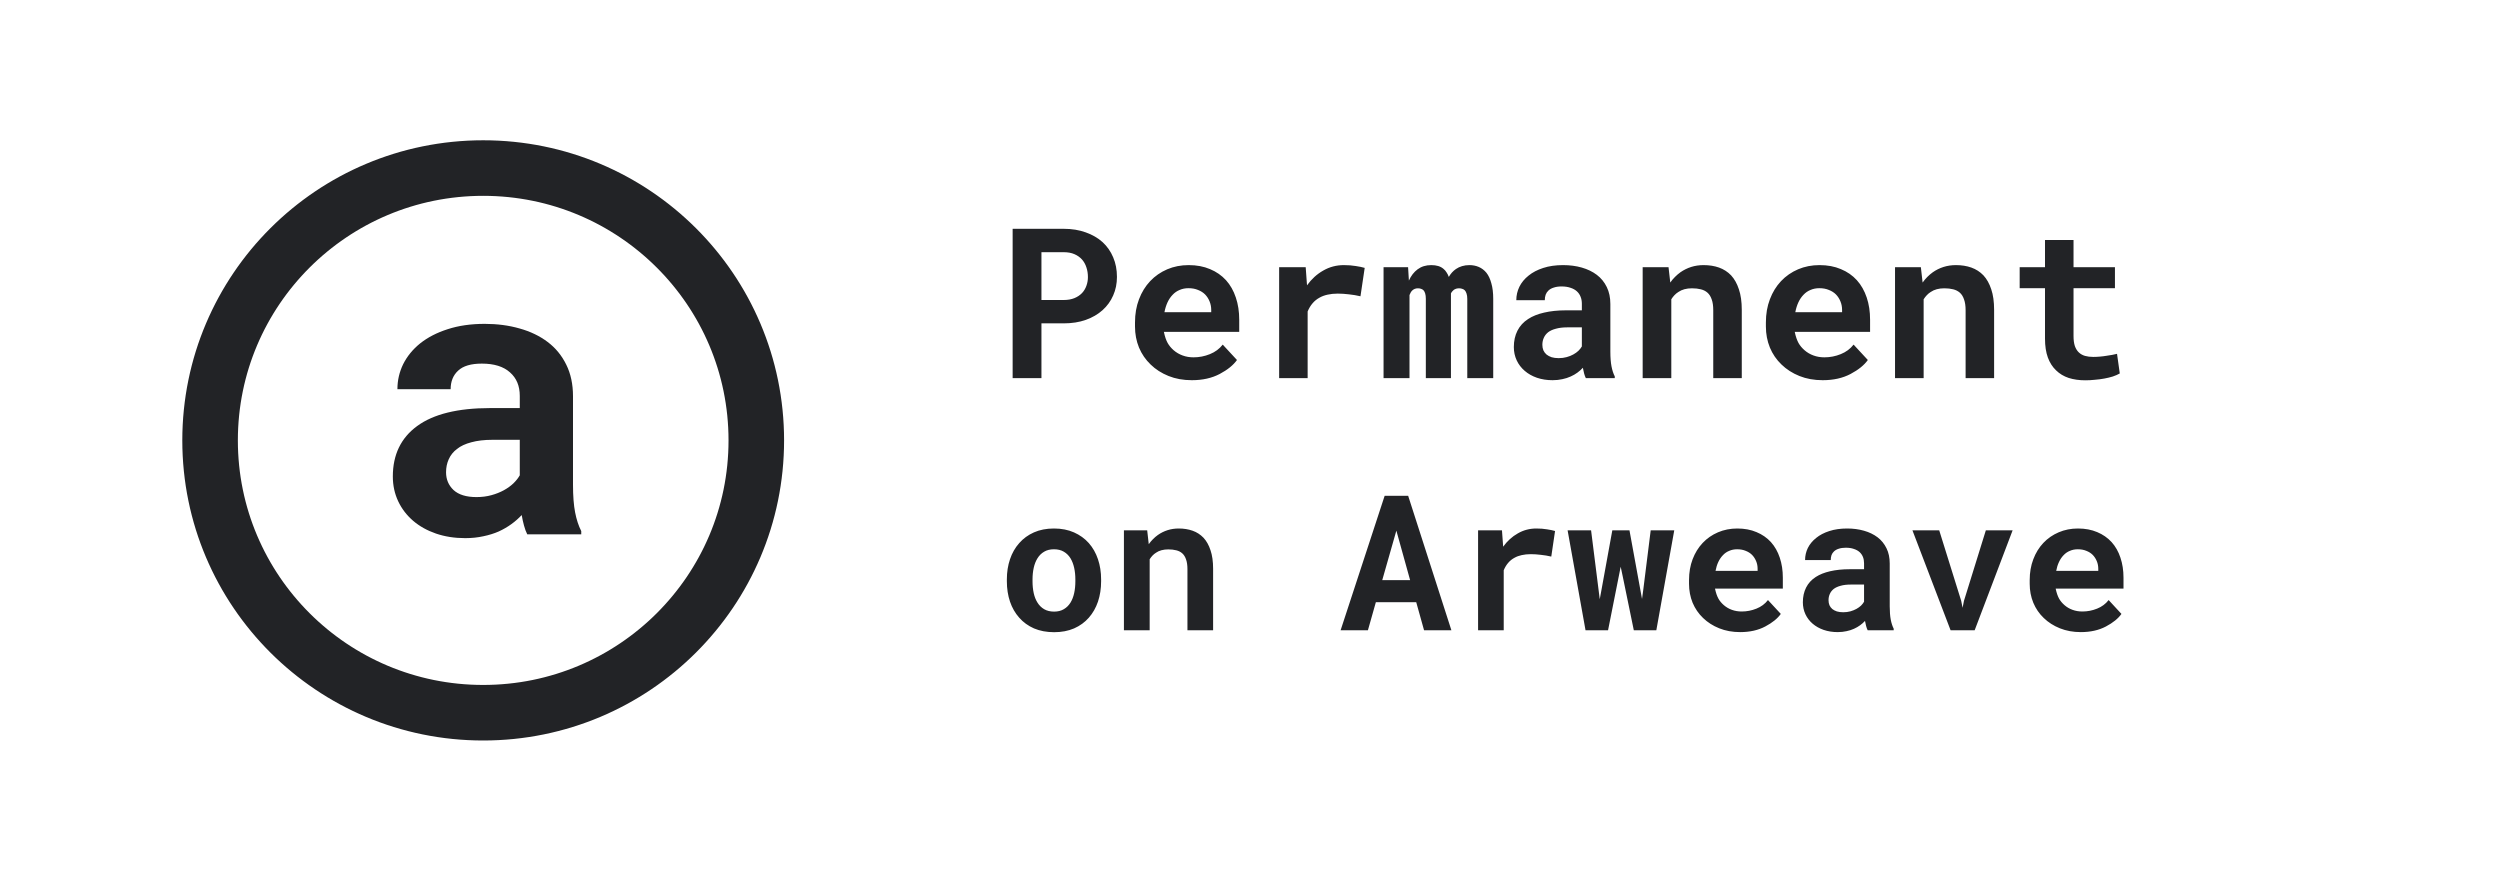
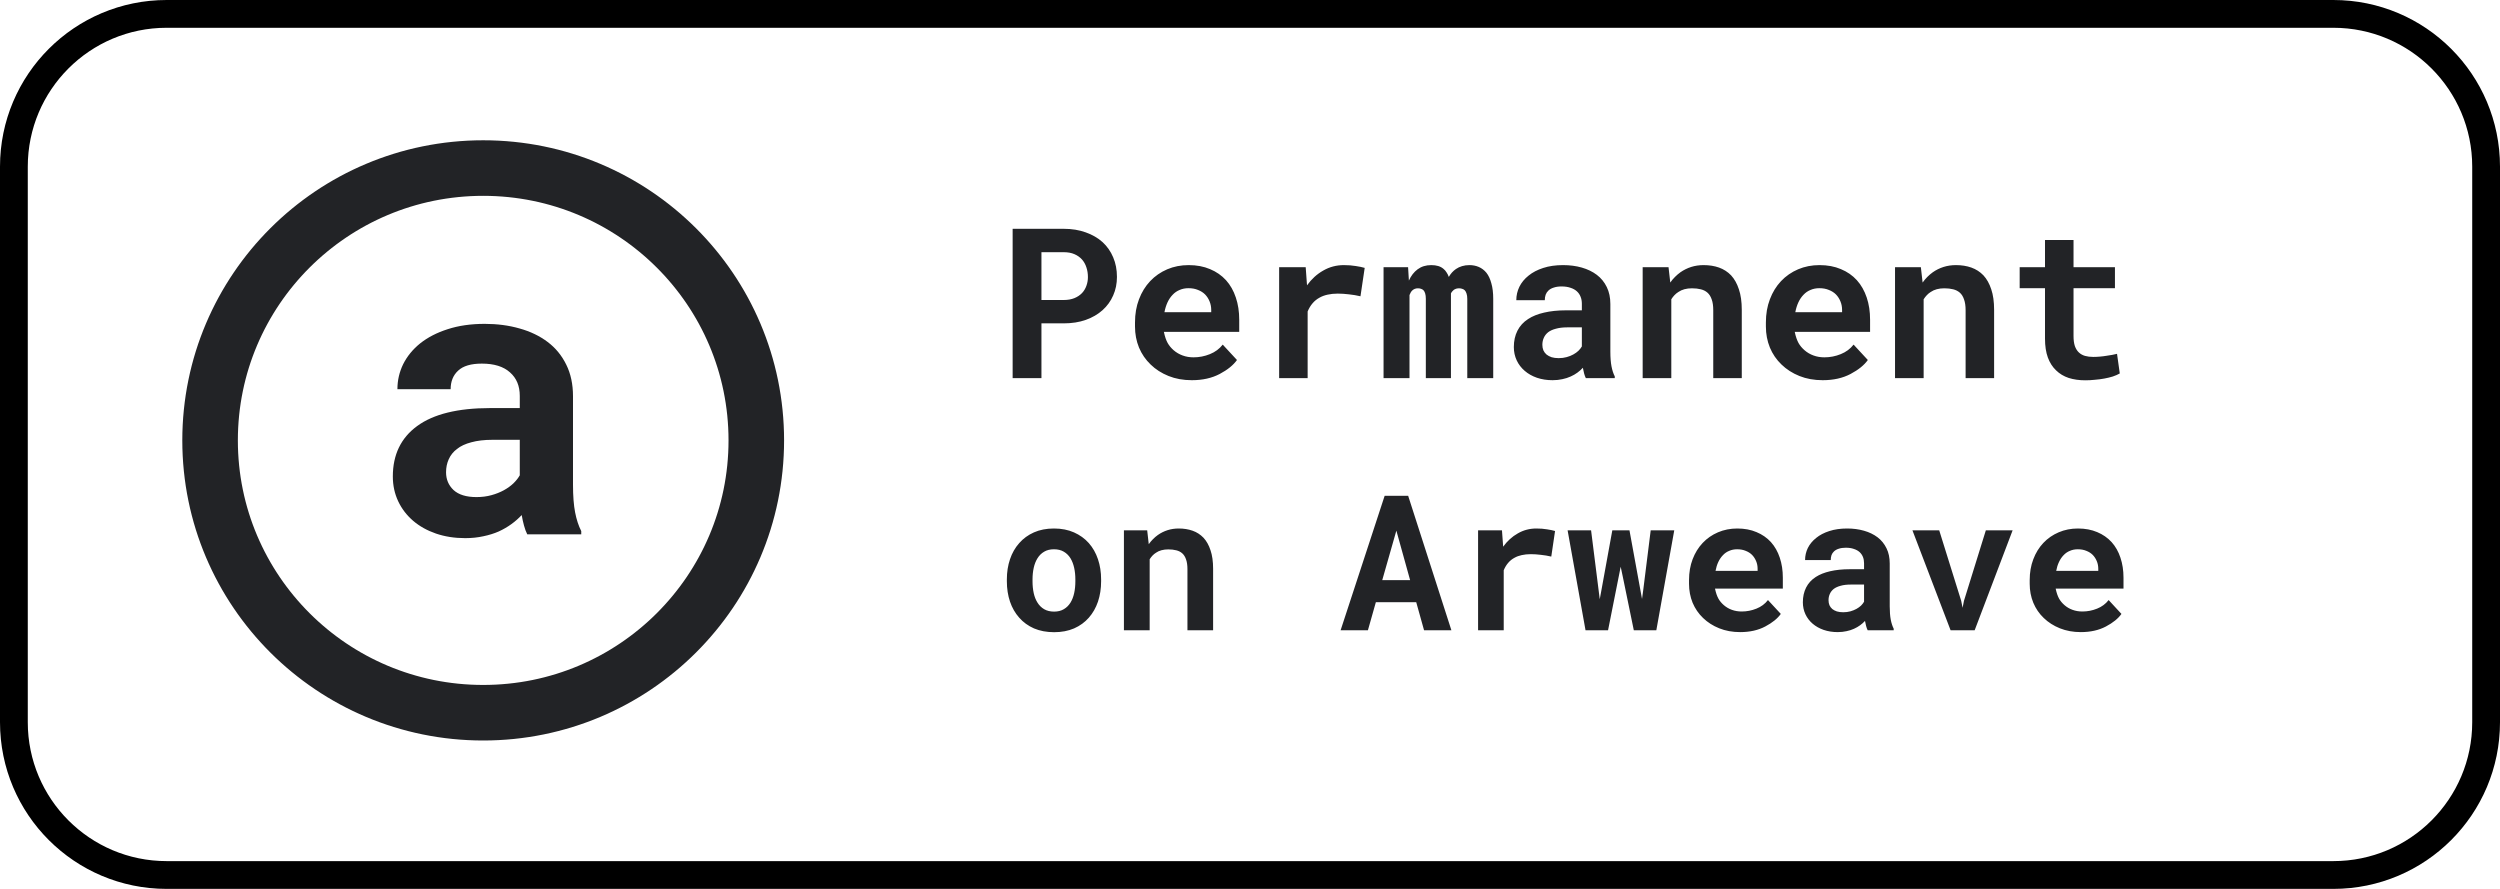
<svg xmlns="http://www.w3.org/2000/svg" width="90" height="32" viewBox="0 0 90 32" fill="none">
  <path d="M18.981 19.236C18.935 19.144 18.896 19.039 18.864 18.919C18.831 18.8 18.804 18.674 18.781 18.541C18.675 18.656 18.553 18.764 18.416 18.864C18.278 18.965 18.124 19.055 17.954 19.133C17.788 19.206 17.604 19.263 17.402 19.305C17.2 19.35 16.982 19.373 16.747 19.373C16.366 19.373 16.014 19.318 15.693 19.208C15.376 19.098 15.102 18.945 14.872 18.748C14.643 18.551 14.463 18.317 14.335 18.046C14.206 17.771 14.142 17.474 14.142 17.153C14.142 16.369 14.434 15.764 15.017 15.338C15.605 14.907 16.481 14.691 17.643 14.691H18.712V14.251C18.712 13.894 18.595 13.612 18.36 13.406C18.126 13.195 17.788 13.09 17.347 13.09C16.956 13.09 16.672 13.174 16.492 13.344C16.313 13.509 16.223 13.731 16.223 14.011H14.307C14.307 13.694 14.376 13.394 14.514 13.11C14.656 12.826 14.861 12.576 15.127 12.361C15.399 12.145 15.727 11.976 16.113 11.852C16.504 11.724 16.95 11.659 17.45 11.659C17.901 11.659 18.319 11.714 18.705 11.825C19.096 11.934 19.433 12.097 19.718 12.313C20.003 12.528 20.226 12.801 20.387 13.131C20.548 13.456 20.628 13.834 20.628 14.265V17.455C20.628 17.854 20.654 18.184 20.704 18.445C20.755 18.706 20.828 18.931 20.925 19.119V19.236H18.981ZM17.154 17.895C17.347 17.895 17.526 17.872 17.692 17.826C17.857 17.781 18.006 17.721 18.14 17.648C18.273 17.574 18.388 17.492 18.484 17.4C18.581 17.304 18.657 17.208 18.712 17.111V15.833H17.733C17.434 15.833 17.179 15.863 16.968 15.922C16.756 15.977 16.584 16.057 16.451 16.163C16.318 16.264 16.219 16.387 16.154 16.534C16.09 16.676 16.058 16.832 16.058 17.002C16.058 17.258 16.148 17.471 16.327 17.641C16.511 17.81 16.786 17.895 17.154 17.895Z" fill="#222326" />
  <path d="M27.227 15.854C27.227 21.267 22.827 25.658 17.395 25.658C11.963 25.658 7.563 21.267 7.563 15.854C7.563 10.442 11.963 6.05 17.395 6.05C22.827 6.05 27.227 10.442 27.227 15.854Z" stroke="#222326" stroke-width="2" />
  <path d="M37.492 11.641H38.294C38.587 11.641 38.851 11.6 39.088 11.516C39.324 11.432 39.526 11.315 39.693 11.165C39.858 11.017 39.985 10.841 40.074 10.637C40.165 10.433 40.21 10.21 40.21 9.969C40.21 9.71 40.165 9.475 40.074 9.263C39.985 9.051 39.858 8.869 39.693 8.717C39.526 8.566 39.324 8.45 39.088 8.366C38.851 8.28 38.587 8.237 38.294 8.237H36.455V13.613H37.492V11.641ZM37.492 10.8V9.079H38.294C38.441 9.079 38.569 9.102 38.678 9.149C38.786 9.195 38.877 9.26 38.951 9.341C39.023 9.422 39.075 9.517 39.11 9.625C39.147 9.733 39.165 9.85 39.165 9.976C39.165 10.084 39.147 10.189 39.11 10.29C39.075 10.388 39.023 10.476 38.951 10.552C38.877 10.628 38.786 10.689 38.678 10.733C38.569 10.777 38.441 10.8 38.294 10.8H37.492ZM42.906 13.687C43.293 13.687 43.627 13.612 43.911 13.462C44.194 13.312 44.401 13.144 44.531 12.96L44.018 12.406C43.9 12.559 43.746 12.673 43.556 12.749C43.367 12.826 43.171 12.864 42.969 12.864C42.826 12.864 42.694 12.842 42.574 12.797C42.453 12.753 42.346 12.69 42.252 12.609C42.161 12.53 42.089 12.443 42.035 12.347C41.98 12.248 41.936 12.119 41.902 11.959V11.948H44.612V11.512C44.612 11.219 44.572 10.952 44.49 10.711C44.409 10.467 44.291 10.259 44.136 10.087C43.978 9.914 43.786 9.781 43.56 9.688C43.336 9.592 43.08 9.544 42.792 9.544C42.514 9.544 42.256 9.594 42.02 9.695C41.784 9.796 41.579 9.938 41.407 10.12C41.235 10.302 41.1 10.52 41.004 10.774C40.908 11.025 40.86 11.303 40.86 11.608V11.756C40.86 12.024 40.908 12.277 41.004 12.513C41.103 12.747 41.242 12.95 41.422 13.122C41.601 13.297 41.817 13.435 42.068 13.536C42.319 13.637 42.598 13.687 42.906 13.687ZM42.784 10.375C42.915 10.375 43.029 10.396 43.128 10.438C43.229 10.477 43.314 10.531 43.383 10.6C43.452 10.671 43.506 10.755 43.545 10.851C43.584 10.947 43.604 11.049 43.604 11.158V11.239H41.92C41.945 11.108 41.982 10.99 42.031 10.884C42.08 10.778 42.142 10.687 42.216 10.611C42.287 10.535 42.371 10.477 42.467 10.438C42.563 10.396 42.669 10.375 42.784 10.375ZM48.379 9.544C48.111 9.544 47.863 9.609 47.637 9.74C47.41 9.868 47.216 10.045 47.053 10.271L47.046 10.183L47.005 9.618H46.049V13.613H47.075V11.213C47.122 11.1 47.181 11.001 47.253 10.918C47.324 10.834 47.41 10.765 47.511 10.711C47.595 10.664 47.69 10.63 47.796 10.607C47.904 10.583 48.025 10.57 48.157 10.57C48.285 10.57 48.42 10.579 48.56 10.596C48.703 10.611 48.842 10.634 48.977 10.666L49.129 9.644C49.047 9.619 48.94 9.597 48.807 9.577C48.677 9.555 48.534 9.544 48.379 9.544ZM50.691 9.618H49.808V13.613H50.742V10.622C50.755 10.59 50.768 10.561 50.783 10.534C50.798 10.507 50.815 10.483 50.835 10.463C50.862 10.436 50.893 10.415 50.927 10.401C50.962 10.386 51.001 10.379 51.045 10.379C51.085 10.379 51.122 10.385 51.156 10.397C51.191 10.407 51.221 10.425 51.248 10.452C51.273 10.479 51.293 10.518 51.307 10.567C51.322 10.616 51.33 10.679 51.33 10.755V13.613H52.234V10.666C52.234 10.637 52.234 10.614 52.234 10.596C52.234 10.579 52.234 10.568 52.234 10.563C52.247 10.536 52.261 10.513 52.279 10.493C52.296 10.471 52.316 10.451 52.338 10.434C52.365 10.417 52.393 10.403 52.423 10.393C52.455 10.383 52.49 10.379 52.53 10.379C52.567 10.379 52.602 10.385 52.637 10.397C52.674 10.407 52.706 10.425 52.733 10.452C52.76 10.482 52.781 10.521 52.796 10.57C52.813 10.62 52.822 10.682 52.822 10.759V13.613H53.756V10.762C53.756 10.541 53.734 10.354 53.689 10.201C53.648 10.046 53.589 9.919 53.512 9.821C53.433 9.725 53.341 9.655 53.235 9.61C53.132 9.566 53.02 9.544 52.899 9.544C52.803 9.544 52.715 9.556 52.633 9.581C52.552 9.605 52.479 9.64 52.415 9.684C52.364 9.719 52.316 9.761 52.271 9.81C52.23 9.857 52.191 9.909 52.157 9.969C52.135 9.907 52.108 9.853 52.076 9.806C52.046 9.757 52.01 9.715 51.968 9.681C51.914 9.634 51.85 9.599 51.776 9.577C51.703 9.555 51.619 9.544 51.525 9.544C51.333 9.544 51.17 9.594 51.034 9.695C50.901 9.794 50.797 9.929 50.72 10.101L50.691 9.618ZM57.09 13.613H58.132V13.551C58.08 13.45 58.041 13.329 58.014 13.189C57.987 13.048 57.973 12.871 57.973 12.657V10.944C57.973 10.712 57.93 10.509 57.844 10.334C57.758 10.157 57.638 10.01 57.486 9.895C57.333 9.779 57.152 9.692 56.943 9.632C56.736 9.573 56.512 9.544 56.271 9.544C56.002 9.544 55.764 9.578 55.554 9.647C55.347 9.714 55.173 9.805 55.03 9.921C54.885 10.036 54.774 10.17 54.698 10.323C54.624 10.476 54.587 10.637 54.587 10.807H55.613C55.613 10.736 55.623 10.67 55.643 10.611C55.665 10.552 55.698 10.502 55.743 10.46C55.792 10.413 55.856 10.377 55.935 10.353C56.014 10.326 56.107 10.312 56.215 10.312C56.339 10.312 56.446 10.328 56.537 10.36C56.63 10.389 56.708 10.433 56.769 10.489C56.828 10.543 56.873 10.609 56.902 10.685C56.932 10.759 56.947 10.843 56.947 10.936V11.172H56.374C56.079 11.172 55.816 11.2 55.587 11.254C55.361 11.305 55.17 11.382 55.015 11.483C54.843 11.593 54.714 11.735 54.627 11.907C54.541 12.077 54.498 12.273 54.498 12.495C54.498 12.667 54.533 12.827 54.602 12.975C54.67 13.12 54.767 13.245 54.89 13.351C55.013 13.457 55.159 13.54 55.329 13.599C55.501 13.658 55.69 13.687 55.894 13.687C56.02 13.687 56.136 13.675 56.245 13.65C56.353 13.628 56.453 13.596 56.544 13.554C56.633 13.515 56.714 13.468 56.788 13.414C56.862 13.36 56.927 13.302 56.983 13.24C56.996 13.312 57.011 13.38 57.028 13.444C57.045 13.508 57.066 13.564 57.09 13.613ZM56.112 12.893C56.016 12.893 55.931 12.882 55.857 12.86C55.786 12.835 55.725 12.803 55.676 12.764C55.627 12.722 55.589 12.672 55.562 12.613C55.537 12.551 55.525 12.485 55.525 12.413C55.525 12.322 55.542 12.239 55.577 12.162C55.611 12.083 55.664 12.016 55.735 11.959C55.807 11.905 55.899 11.863 56.012 11.834C56.126 11.802 56.262 11.785 56.422 11.785H56.947V12.472C56.917 12.524 56.876 12.576 56.825 12.627C56.773 12.677 56.711 12.721 56.64 12.76C56.569 12.8 56.489 12.832 56.4 12.856C56.311 12.881 56.215 12.893 56.112 12.893ZM59.136 13.613H60.167V10.774C60.201 10.719 60.239 10.67 60.281 10.626C60.323 10.582 60.37 10.543 60.422 10.511C60.486 10.467 60.558 10.434 60.639 10.412C60.723 10.389 60.814 10.379 60.913 10.379C61.031 10.379 61.137 10.391 61.23 10.415C61.324 10.438 61.404 10.478 61.47 10.537C61.537 10.596 61.587 10.678 61.622 10.781C61.659 10.882 61.677 11.011 61.677 11.169V13.613H62.704V11.154C62.704 10.863 62.669 10.617 62.6 10.415C62.534 10.211 62.44 10.044 62.32 9.913C62.197 9.785 62.051 9.692 61.884 9.632C61.717 9.573 61.532 9.544 61.33 9.544C61.172 9.544 61.023 9.566 60.883 9.61C60.743 9.655 60.614 9.719 60.495 9.802C60.426 9.852 60.361 9.907 60.3 9.969C60.238 10.03 60.181 10.098 60.13 10.172L60.067 9.618H59.136V13.613ZM65.617 13.687C66.004 13.687 66.339 13.612 66.622 13.462C66.905 13.312 67.112 13.144 67.242 12.96L66.729 12.406C66.611 12.559 66.457 12.673 66.267 12.749C66.078 12.826 65.882 12.864 65.68 12.864C65.537 12.864 65.406 12.842 65.285 12.797C65.164 12.753 65.057 12.69 64.964 12.609C64.873 12.53 64.8 12.443 64.746 12.347C64.692 12.248 64.647 12.119 64.613 11.959V11.948H67.323V11.512C67.323 11.219 67.283 10.952 67.202 10.711C67.12 10.467 67.002 10.259 66.847 10.087C66.69 9.914 66.498 9.781 66.271 9.688C66.047 9.592 65.791 9.544 65.503 9.544C65.225 9.544 64.968 9.594 64.731 9.695C64.495 9.796 64.29 9.938 64.118 10.12C63.946 10.302 63.812 10.52 63.716 10.774C63.62 11.025 63.572 11.303 63.572 11.608V11.756C63.572 12.024 63.62 12.277 63.716 12.513C63.814 12.747 63.953 12.95 64.133 13.122C64.313 13.297 64.528 13.435 64.779 13.536C65.03 13.637 65.31 13.687 65.617 13.687ZM65.496 10.375C65.626 10.375 65.74 10.396 65.839 10.438C65.94 10.477 66.025 10.531 66.094 10.6C66.163 10.671 66.217 10.755 66.256 10.851C66.296 10.947 66.315 11.049 66.315 11.158V11.239H64.631C64.656 11.108 64.693 10.99 64.742 10.884C64.791 10.778 64.853 10.687 64.927 10.611C64.998 10.535 65.082 10.477 65.178 10.438C65.274 10.396 65.38 10.375 65.496 10.375ZM68.221 13.613H69.251V10.774C69.286 10.719 69.324 10.67 69.366 10.626C69.407 10.582 69.454 10.543 69.506 10.511C69.57 10.467 69.643 10.434 69.724 10.412C69.808 10.389 69.899 10.379 69.997 10.379C70.115 10.379 70.221 10.391 70.315 10.415C70.408 10.438 70.488 10.478 70.555 10.537C70.621 10.596 70.672 10.678 70.706 10.781C70.743 10.882 70.762 11.011 70.762 11.169V13.613H71.788V11.154C71.788 10.863 71.754 10.617 71.685 10.415C71.618 10.211 71.525 10.044 71.404 9.913C71.281 9.785 71.136 9.692 70.968 9.632C70.801 9.573 70.616 9.544 70.415 9.544C70.257 9.544 70.108 9.566 69.968 9.61C69.827 9.655 69.698 9.719 69.58 9.802C69.511 9.852 69.446 9.907 69.384 9.969C69.323 10.03 69.266 10.098 69.214 10.172L69.151 9.618H68.221V13.613ZM74.647 8.639H73.62V9.618H72.708V10.375H73.62V12.192C73.62 12.455 73.654 12.682 73.723 12.871C73.792 13.058 73.891 13.212 74.019 13.333C74.144 13.456 74.296 13.547 74.473 13.606C74.653 13.663 74.852 13.691 75.071 13.691C75.184 13.691 75.299 13.685 75.415 13.672C75.533 13.663 75.646 13.648 75.754 13.628C75.862 13.608 75.965 13.584 76.061 13.554C76.157 13.522 76.241 13.485 76.312 13.444L76.213 12.738C76.166 12.751 76.109 12.763 76.043 12.775C75.978 12.787 75.909 12.799 75.835 12.808C75.76 12.821 75.68 12.831 75.596 12.838C75.514 12.845 75.434 12.849 75.356 12.849C75.247 12.849 75.149 12.837 75.06 12.812C74.974 12.787 74.9 12.746 74.838 12.687C74.777 12.63 74.729 12.553 74.695 12.458C74.662 12.359 74.647 12.237 74.647 12.092V10.375H76.138V9.618H74.647V8.639ZM36.247 20.858V20.928C36.247 21.191 36.285 21.435 36.36 21.659C36.435 21.88 36.546 22.073 36.692 22.237C36.836 22.401 37.013 22.53 37.224 22.623C37.437 22.713 37.678 22.759 37.949 22.759C38.217 22.759 38.456 22.713 38.666 22.623C38.877 22.53 39.054 22.401 39.198 22.237C39.342 22.073 39.452 21.88 39.527 21.659C39.602 21.435 39.64 21.191 39.64 20.928V20.858C39.64 20.596 39.602 20.355 39.527 20.133C39.452 19.909 39.342 19.716 39.198 19.552C39.052 19.388 38.873 19.259 38.663 19.166C38.453 19.073 38.212 19.026 37.942 19.026C37.672 19.026 37.431 19.073 37.221 19.166C37.012 19.259 36.836 19.388 36.692 19.552C36.546 19.716 36.435 19.909 36.36 20.133C36.285 20.355 36.247 20.596 36.247 20.858ZM37.171 20.928V20.858C37.171 20.712 37.185 20.573 37.214 20.442C37.243 20.311 37.288 20.196 37.35 20.097C37.412 19.997 37.492 19.918 37.59 19.861C37.687 19.803 37.804 19.774 37.942 19.774C38.081 19.774 38.2 19.803 38.297 19.861C38.395 19.918 38.475 19.997 38.537 20.097C38.597 20.196 38.641 20.311 38.67 20.442C38.699 20.573 38.713 20.712 38.713 20.858V20.928C38.713 21.078 38.699 21.22 38.67 21.353C38.641 21.484 38.597 21.598 38.537 21.695C38.475 21.795 38.395 21.874 38.297 21.931C38.2 21.989 38.084 22.018 37.949 22.018C37.809 22.018 37.689 21.989 37.59 21.931C37.492 21.874 37.412 21.795 37.35 21.695C37.288 21.598 37.243 21.484 37.214 21.353C37.185 21.22 37.171 21.078 37.171 20.928ZM40.461 22.689H41.388V20.133C41.419 20.084 41.454 20.04 41.491 20C41.529 19.96 41.571 19.926 41.618 19.897C41.675 19.857 41.741 19.827 41.814 19.808C41.889 19.788 41.971 19.778 42.06 19.778C42.166 19.778 42.261 19.789 42.346 19.811C42.43 19.831 42.502 19.867 42.562 19.921C42.621 19.974 42.667 20.047 42.698 20.14C42.731 20.231 42.748 20.347 42.748 20.489V22.689H43.672V20.476C43.672 20.214 43.641 19.992 43.579 19.811C43.519 19.627 43.435 19.476 43.326 19.359C43.215 19.244 43.085 19.159 42.934 19.106C42.783 19.053 42.617 19.026 42.435 19.026C42.294 19.026 42.159 19.046 42.033 19.086C41.907 19.126 41.791 19.184 41.684 19.259C41.622 19.303 41.563 19.353 41.508 19.409C41.453 19.464 41.402 19.525 41.355 19.591L41.299 19.093H40.461V22.689ZM50.984 21.679L51.266 22.689H52.25L50.694 17.85H49.847L48.262 22.689H49.245L49.531 21.679H50.984ZM49.761 20.884L50.269 19.103L50.764 20.884H49.761ZM55.308 19.026C55.066 19.026 54.843 19.085 54.64 19.203C54.436 19.318 54.261 19.477 54.114 19.681L54.108 19.602L54.071 19.093H53.211V22.689H54.134V20.529C54.176 20.427 54.23 20.338 54.294 20.263C54.358 20.188 54.436 20.125 54.527 20.077C54.602 20.035 54.687 20.004 54.782 19.984C54.88 19.962 54.989 19.95 55.108 19.95C55.223 19.95 55.344 19.958 55.47 19.974C55.599 19.987 55.724 20.008 55.846 20.037L55.982 19.116C55.909 19.094 55.813 19.074 55.693 19.056C55.576 19.036 55.447 19.026 55.308 19.026ZM57.079 22.689H57.89L58.272 20.768L58.345 20.402L58.422 20.768L58.817 22.689H59.628L60.273 19.093H59.425L59.16 21.213L59.113 21.562L59.05 21.22L58.661 19.093H58.043L57.654 21.23L57.591 21.572L57.548 21.23L57.279 19.093H56.434L57.079 22.689ZM62.646 22.756C62.994 22.756 63.295 22.688 63.55 22.553C63.805 22.418 63.991 22.267 64.109 22.101L63.647 21.602C63.54 21.74 63.402 21.843 63.231 21.911C63.06 21.98 62.884 22.014 62.703 22.014C62.574 22.014 62.456 21.994 62.347 21.954C62.238 21.915 62.142 21.858 62.058 21.785C61.976 21.714 61.91 21.636 61.862 21.549C61.813 21.46 61.773 21.344 61.742 21.2V21.19H64.182V20.798C64.182 20.534 64.145 20.294 64.072 20.077C63.999 19.857 63.892 19.67 63.753 19.515C63.611 19.36 63.438 19.24 63.234 19.156C63.033 19.07 62.802 19.026 62.543 19.026C62.293 19.026 62.061 19.072 61.848 19.163C61.636 19.254 61.452 19.381 61.297 19.545C61.142 19.709 61.021 19.905 60.934 20.133C60.848 20.359 60.805 20.61 60.805 20.884V21.017C60.805 21.259 60.848 21.486 60.934 21.699C61.023 21.909 61.148 22.092 61.31 22.247C61.472 22.404 61.666 22.528 61.892 22.619C62.118 22.71 62.369 22.756 62.646 22.756ZM62.536 19.774C62.654 19.774 62.757 19.793 62.846 19.831C62.936 19.866 63.013 19.915 63.075 19.977C63.137 20.041 63.186 20.117 63.221 20.203C63.257 20.289 63.274 20.381 63.274 20.479V20.552H61.759C61.781 20.434 61.814 20.328 61.858 20.233C61.903 20.138 61.958 20.056 62.025 19.987C62.089 19.918 62.164 19.866 62.251 19.831C62.337 19.793 62.432 19.774 62.536 19.774ZM67.236 22.689H68.173V22.633C68.127 22.542 68.091 22.433 68.067 22.307C68.043 22.18 68.03 22.021 68.03 21.828V20.286C68.03 20.078 67.992 19.895 67.914 19.738C67.836 19.578 67.729 19.446 67.592 19.342C67.454 19.238 67.291 19.159 67.103 19.106C66.917 19.053 66.715 19.026 66.498 19.026C66.257 19.026 66.042 19.057 65.853 19.119C65.667 19.179 65.51 19.261 65.381 19.366C65.251 19.47 65.151 19.59 65.082 19.728C65.016 19.865 64.983 20.01 64.983 20.163H65.907C65.907 20.099 65.915 20.04 65.933 19.987C65.953 19.934 65.983 19.888 66.023 19.851C66.067 19.809 66.125 19.776 66.196 19.754C66.267 19.73 66.351 19.718 66.448 19.718C66.559 19.718 66.656 19.732 66.737 19.761C66.822 19.788 66.891 19.826 66.947 19.877C67 19.926 67.04 19.985 67.067 20.053C67.093 20.12 67.106 20.195 67.106 20.279V20.492H66.591C66.325 20.492 66.089 20.517 65.883 20.565C65.68 20.612 65.508 20.68 65.368 20.771C65.213 20.871 65.097 20.998 65.019 21.154C64.942 21.306 64.903 21.483 64.903 21.682C64.903 21.837 64.934 21.981 64.996 22.114C65.058 22.245 65.144 22.358 65.255 22.453C65.366 22.548 65.498 22.623 65.651 22.676C65.806 22.729 65.975 22.756 66.159 22.756C66.272 22.756 66.377 22.744 66.475 22.722C66.572 22.702 66.662 22.674 66.744 22.636C66.824 22.6 66.897 22.558 66.963 22.51C67.03 22.461 67.089 22.409 67.14 22.353C67.151 22.418 67.164 22.479 67.18 22.536C67.195 22.594 67.214 22.645 67.236 22.689ZM66.355 22.041C66.269 22.041 66.192 22.031 66.126 22.011C66.062 21.989 66.007 21.96 65.963 21.925C65.919 21.887 65.884 21.841 65.86 21.788C65.838 21.733 65.827 21.673 65.827 21.609C65.827 21.527 65.842 21.452 65.873 21.383C65.904 21.312 65.952 21.251 66.016 21.2C66.081 21.151 66.164 21.114 66.266 21.087C66.367 21.058 66.49 21.044 66.635 21.044H67.106V21.662C67.08 21.709 67.043 21.755 66.997 21.802C66.95 21.846 66.895 21.886 66.831 21.921C66.766 21.957 66.694 21.985 66.615 22.008C66.535 22.03 66.448 22.041 66.355 22.041ZM70.221 22.689H71.088L72.454 19.093H71.49L70.703 21.629L70.653 21.881L70.603 21.629L69.812 19.093H68.848L70.221 22.689ZM74.91 22.756C75.258 22.756 75.559 22.688 75.814 22.553C76.069 22.418 76.255 22.267 76.372 22.101L75.911 21.602C75.804 21.74 75.666 21.843 75.495 21.911C75.325 21.98 75.148 22.014 74.967 22.014C74.838 22.014 74.72 21.994 74.611 21.954C74.502 21.915 74.406 21.858 74.322 21.785C74.24 21.714 74.175 21.636 74.126 21.549C74.077 21.46 74.037 21.344 74.006 21.2V21.19H76.446V20.798C76.446 20.534 76.409 20.294 76.336 20.077C76.263 19.857 76.157 19.67 76.017 19.515C75.875 19.36 75.702 19.24 75.499 19.156C75.297 19.07 75.066 19.026 74.807 19.026C74.557 19.026 74.325 19.072 74.113 19.163C73.9 19.254 73.716 19.381 73.561 19.545C73.406 19.709 73.285 19.905 73.199 20.133C73.112 20.359 73.069 20.61 73.069 20.884V21.017C73.069 21.259 73.112 21.486 73.199 21.699C73.287 21.909 73.412 22.092 73.574 22.247C73.736 22.404 73.93 22.528 74.156 22.619C74.382 22.71 74.633 22.756 74.91 22.756ZM74.8 19.774C74.918 19.774 75.021 19.793 75.11 19.831C75.2 19.866 75.277 19.915 75.339 19.977C75.401 20.041 75.45 20.117 75.485 20.203C75.521 20.289 75.538 20.381 75.538 20.479V20.552H74.023C74.045 20.434 74.078 20.328 74.123 20.233C74.167 20.138 74.222 20.056 74.289 19.987C74.353 19.918 74.428 19.866 74.515 19.831C74.601 19.793 74.696 19.774 74.8 19.774Z" fill="#222326" />
+   <rect x="0.5" y="0.5" width="89" height="31" rx="5.5" stroke="black" />
</svg>
